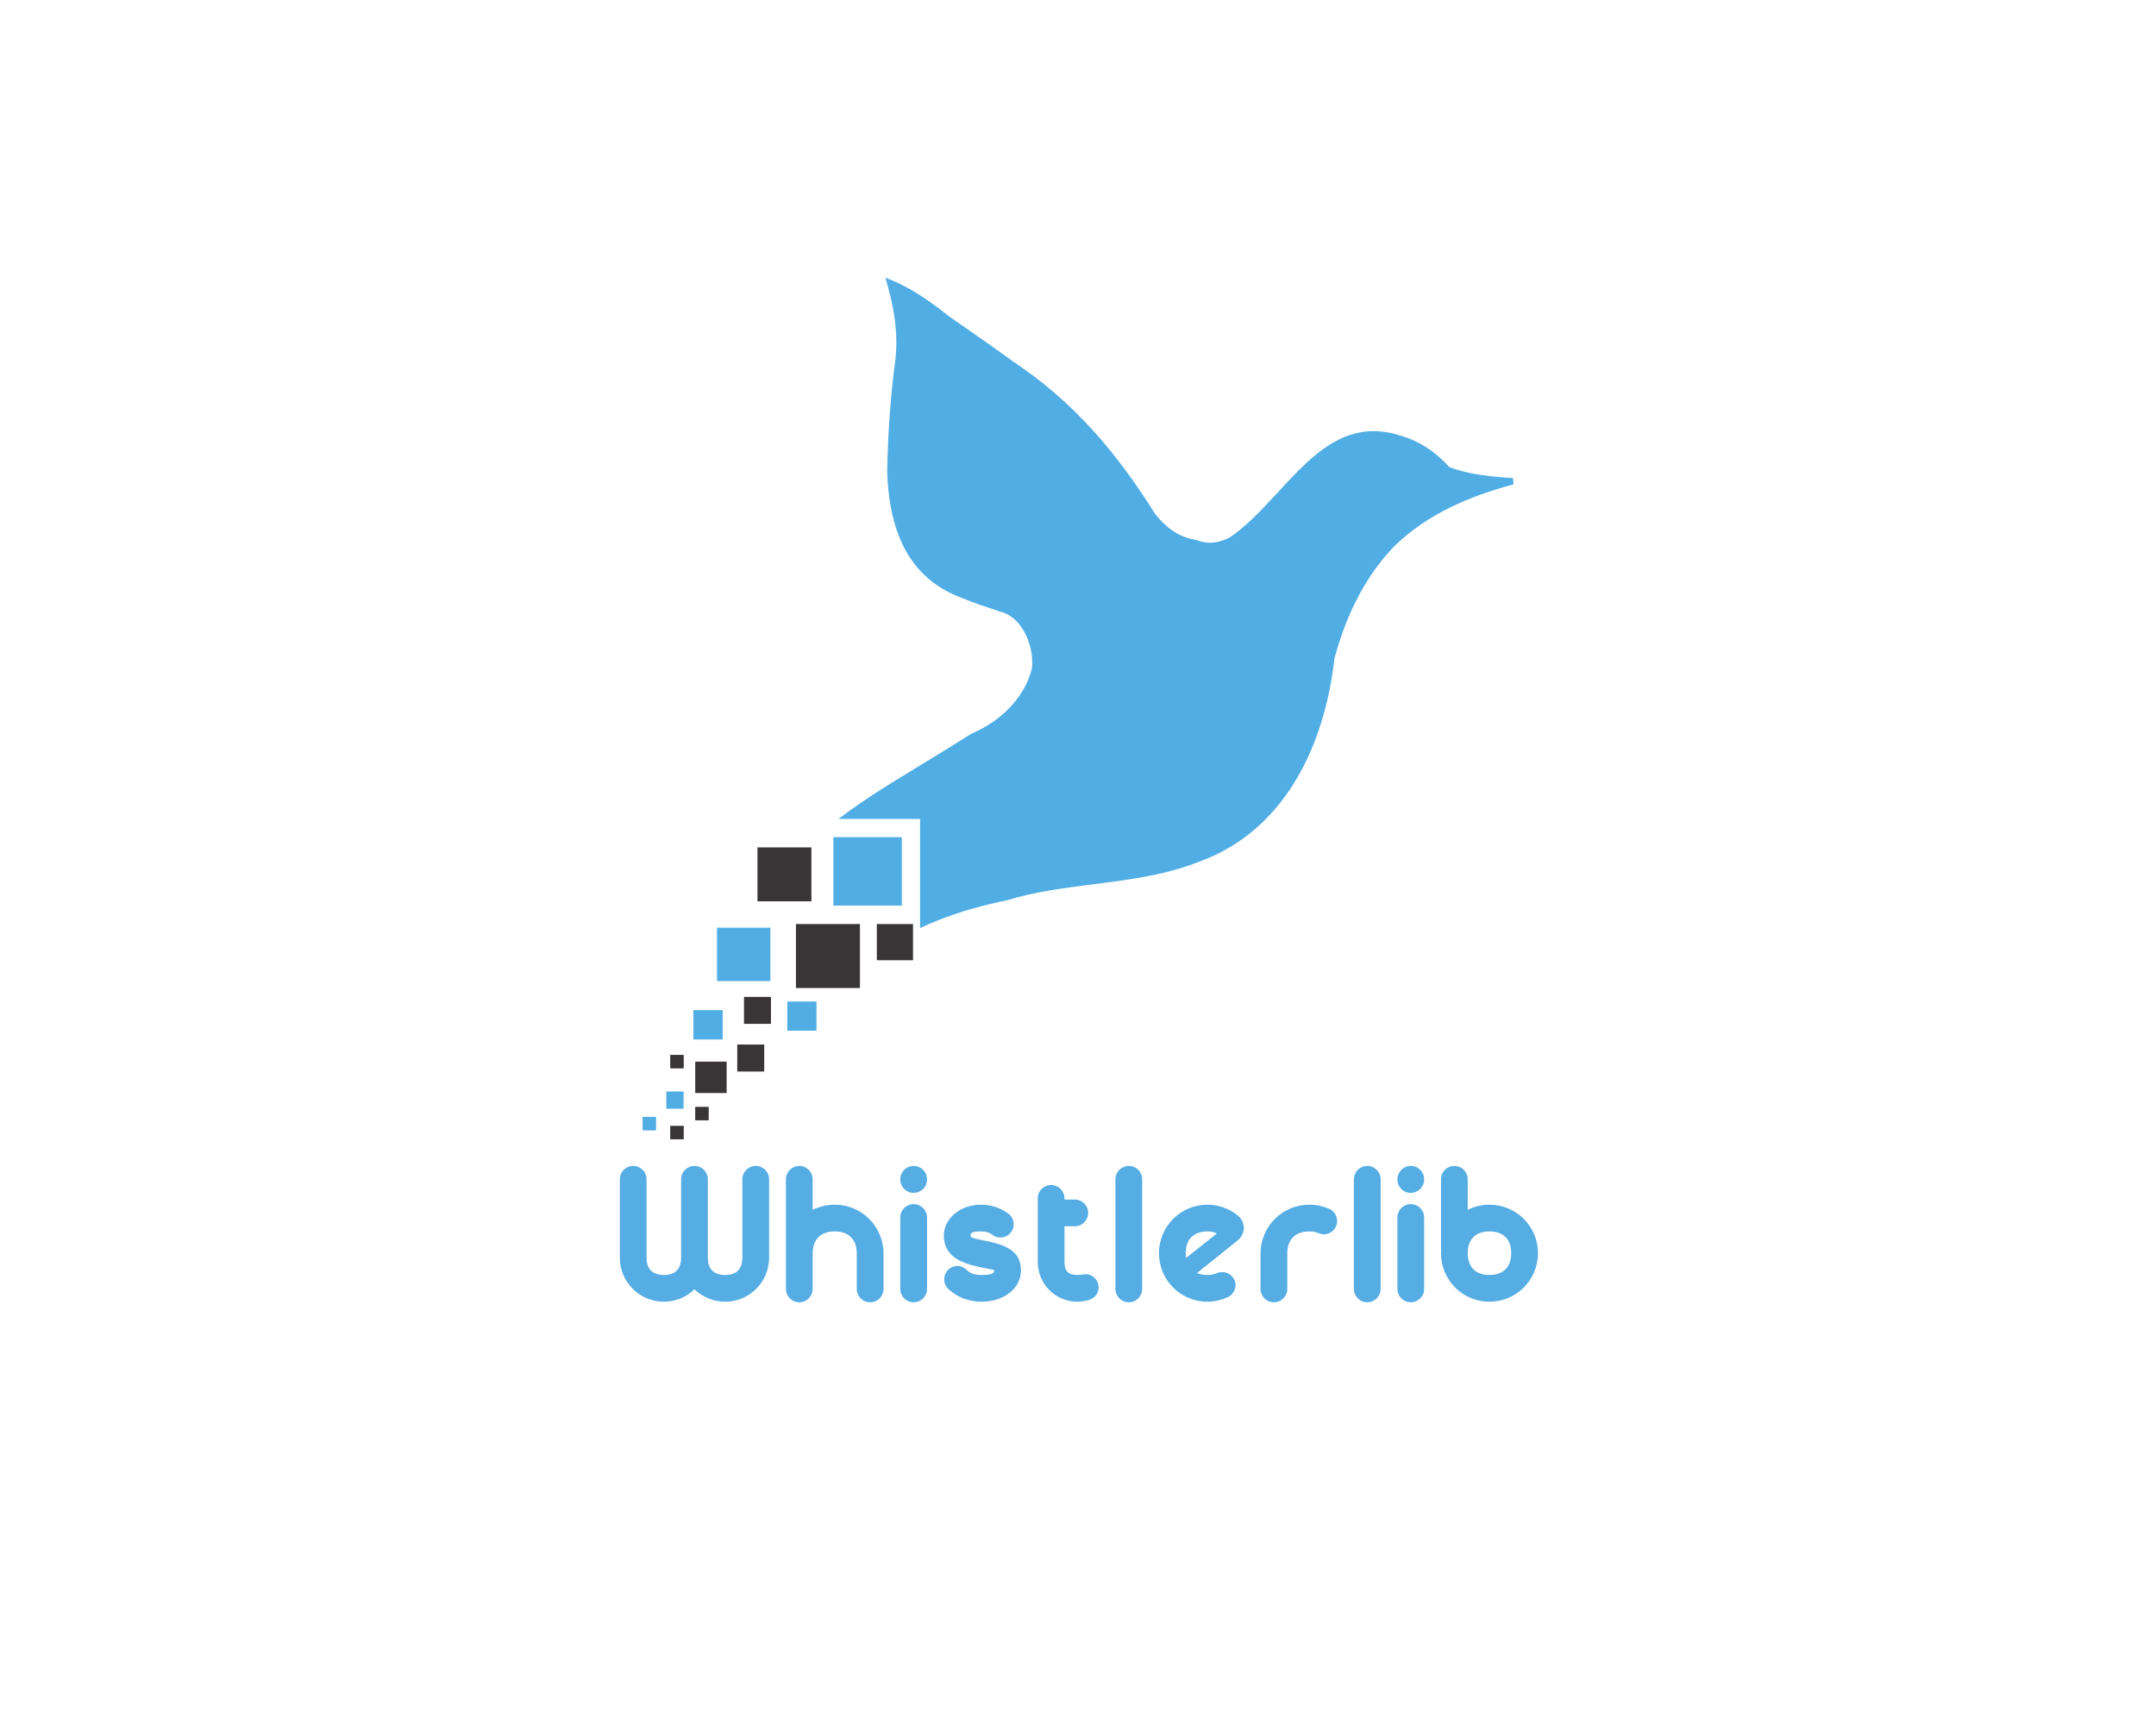
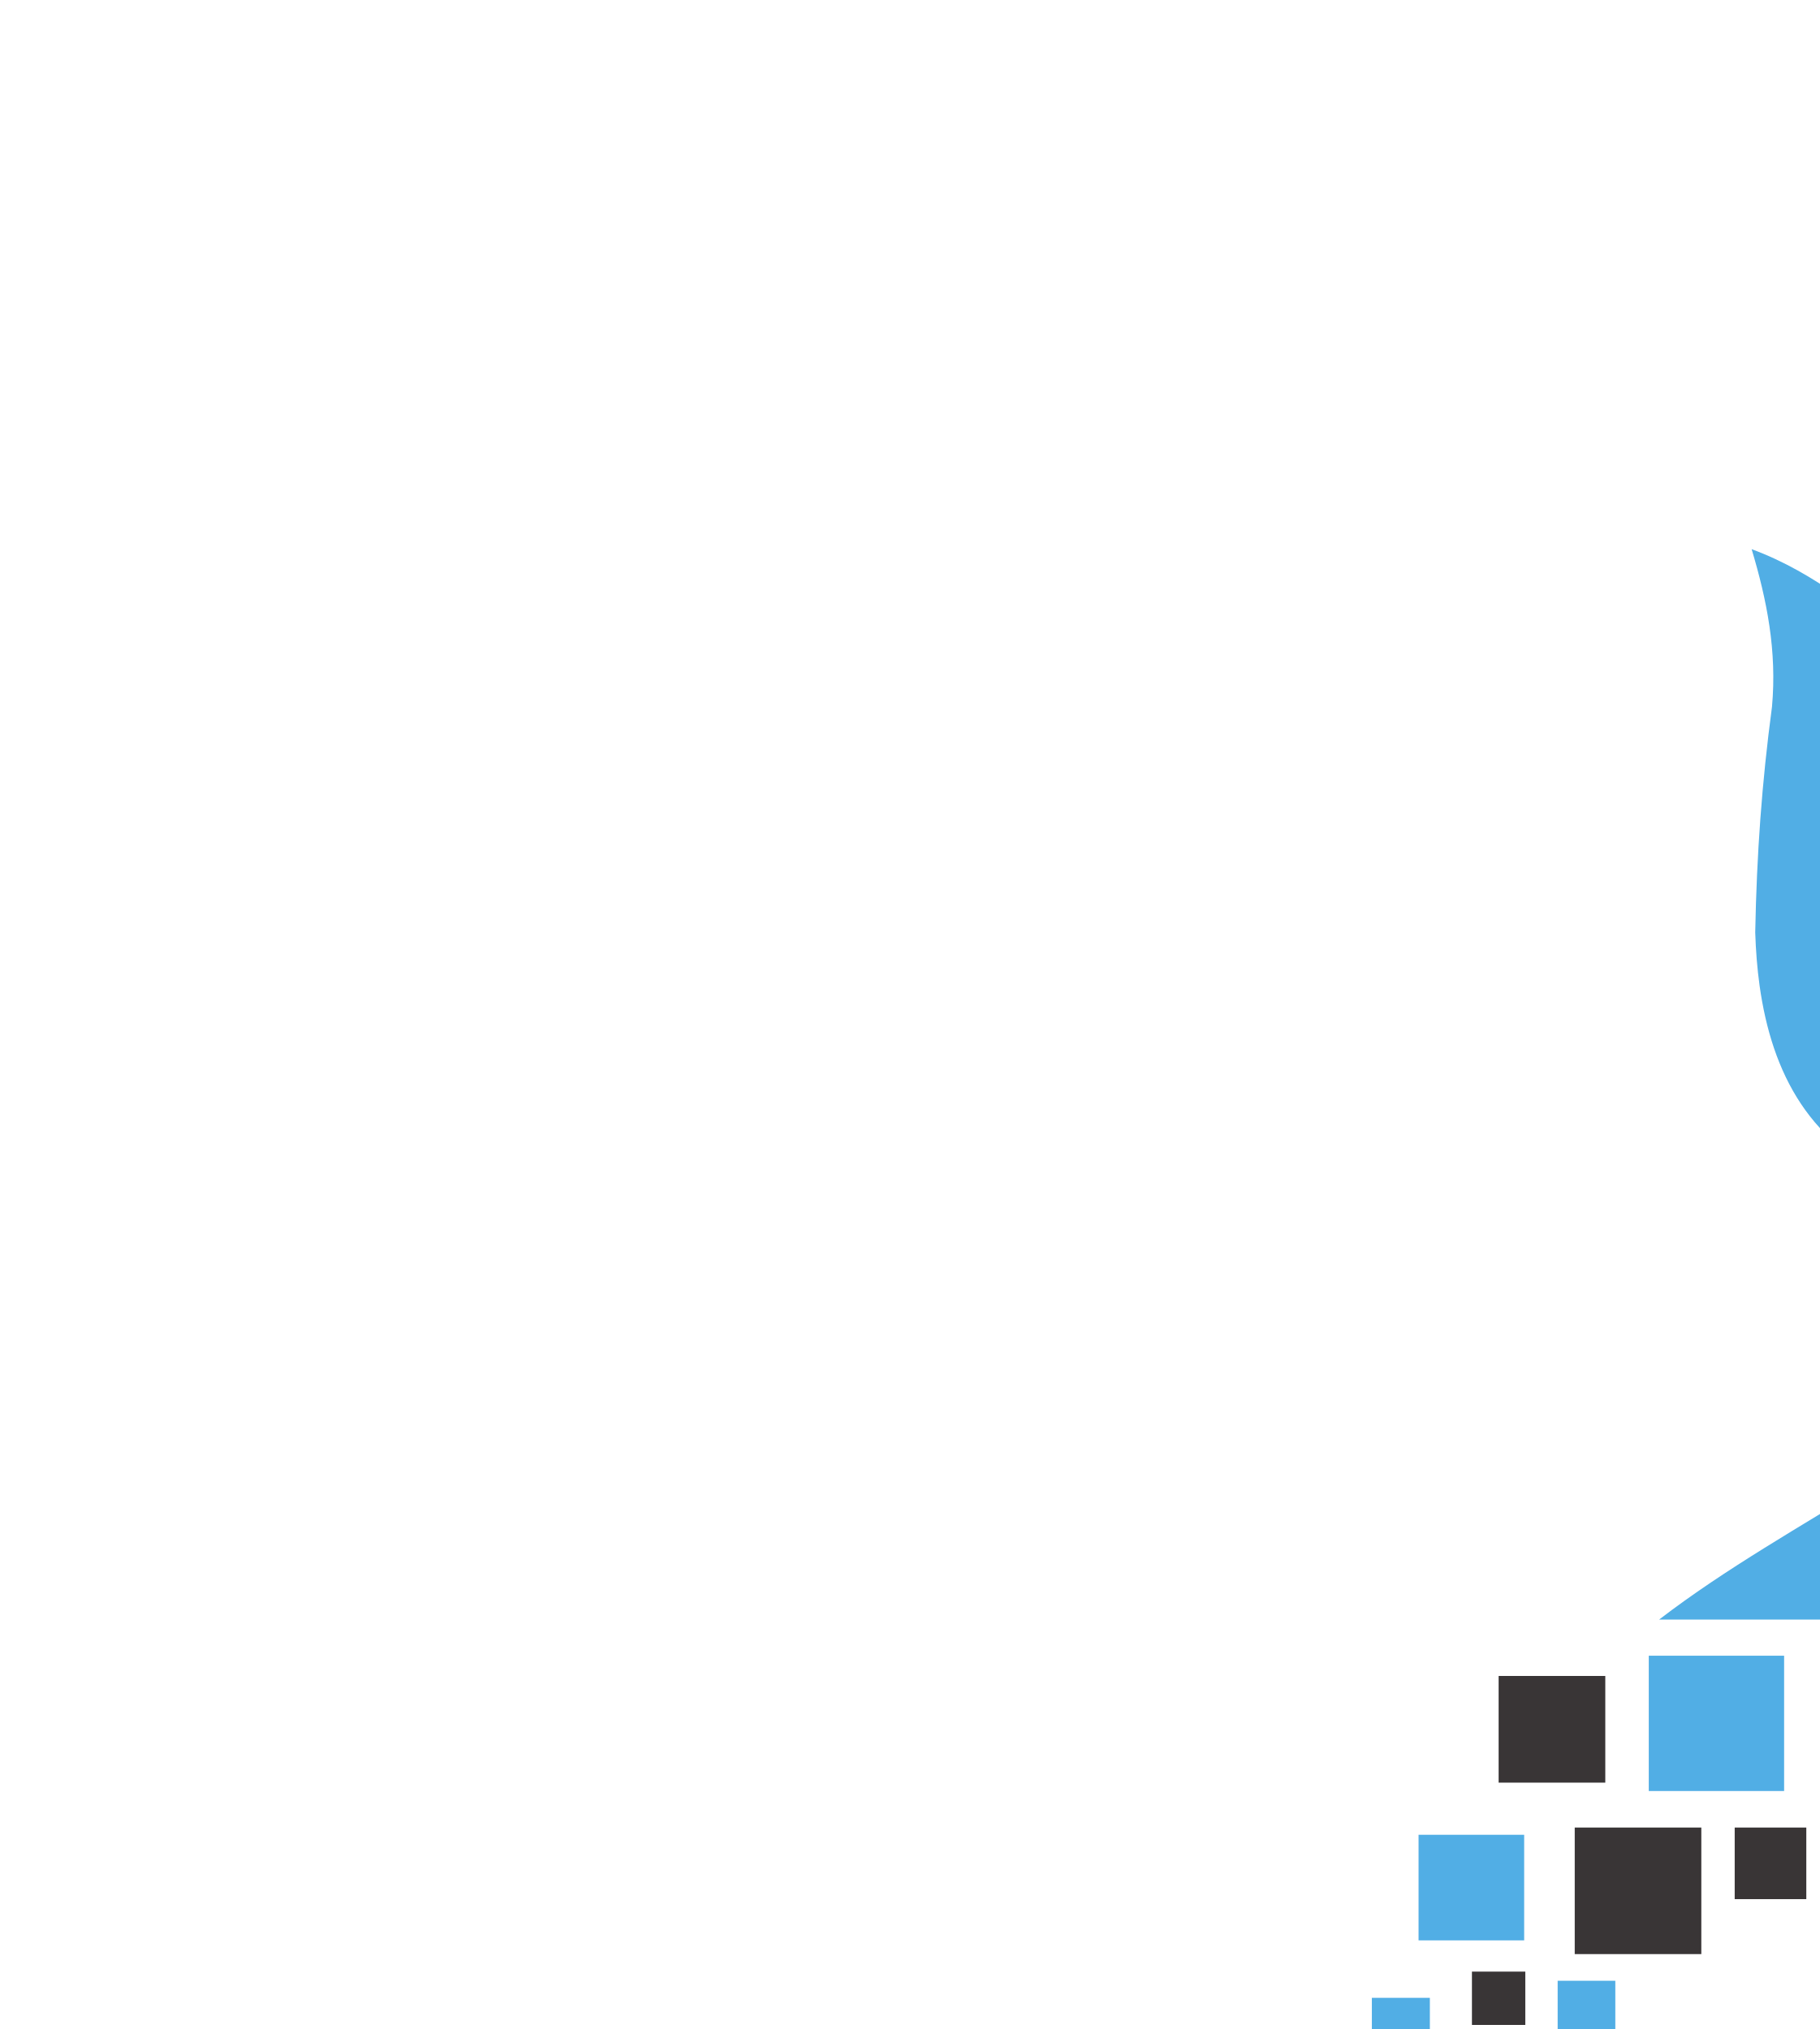
- <svg xmlns="http://www.w3.org/2000/svg" version="1.1" width="1280" height="1024" viewBox="0 0 1280 1024" xml:space="preserve">
+ <svg xmlns="http://www.w3.org/2000/svg" version="1.1" width="546" height="609" viewBox="0 0 546 609" xml:space="preserve">
  <defs>
</defs>
  <g transform="matrix(1 0 0 1 640 512)" id="background-logo">
    <rect style="stroke: none; stroke-width: 0; stroke-dasharray: none; stroke-linecap: butt; stroke-dashoffset: 0; stroke-linejoin: miter; stroke-miterlimit: 4; fill: rgb(255,255,255); fill-opacity: 0; fill-rule: nonzero; opacity: 1;" paint-order="stroke" x="-640" y="-512" rx="0" ry="0" width="1280" height="1024" />
  </g>
  <g transform="matrix(1.921154 0 0 1.921154 640.0096 420.578)" id="logo-logo">
    <g style="" paint-order="stroke">
      <g transform="matrix(2.906 0 0 -2.906 -90.72297 51.25403)">
        <path style="stroke: none; stroke-width: 1; stroke-dasharray: none; stroke-linecap: butt; stroke-dashoffset: 0; stroke-linejoin: miter; stroke-miterlimit: 4; fill: rgb(57,53,54); fill-rule: nonzero; opacity: 1;" paint-order="stroke" transform=" translate(-132.9955, -137.2405)" d="M 135.862 134.373 L 130.129 134.373 L 130.129 140.108 L 135.862 140.108 z" stroke-linecap="round" />
      </g>
      <g transform="matrix(2.906 0 0 -2.906 -77.27997 76.48903)">
        <path style="stroke: none; stroke-width: 1; stroke-dasharray: none; stroke-linecap: butt; stroke-dashoffset: 0; stroke-linejoin: miter; stroke-miterlimit: 4; fill: rgb(57,53,54); fill-rule: nonzero; opacity: 1;" paint-order="stroke" transform=" translate(-137.622, -128.556)" d="M 141.024 125.154 L 134.22 125.154 L 134.22 131.958 L 141.024 131.958 z" stroke-linecap="round" />
      </g>
      <g transform="matrix(2.906 0 0 -2.906 -103.312 75.98203)">
        <path style="stroke: none; stroke-width: 1; stroke-dasharray: none; stroke-linecap: butt; stroke-dashoffset: 0; stroke-linejoin: miter; stroke-miterlimit: 4; fill: rgb(81,174,229); fill-rule: nonzero; opacity: 1;" paint-order="stroke" transform=" translate(-128.663, -128.7305)" d="M 131.501 125.892 L 125.825 125.892 L 125.825 131.569 L 131.501 131.569 z" stroke-linecap="round" />
      </g>
      <g transform="matrix(2.906 0 0 -2.906 -65.03097 50.32703)">
        <path style="stroke: none; stroke-width: 1; stroke-dasharray: none; stroke-linecap: butt; stroke-dashoffset: 0; stroke-linejoin: miter; stroke-miterlimit: 4; fill: rgb(81,174,229); fill-rule: nonzero; opacity: 1;" paint-order="stroke" transform=" translate(-141.8375, -137.5595)" d="M 138.2 133.922 L 145.475 133.922 L 145.475 141.197 L 138.2 141.197 Z" stroke-linecap="round" />
      </g>
      <g transform="matrix(2.906 0 0 -2.906 -56.58697 72.19603)">
        <path style="stroke: none; stroke-width: 1; stroke-dasharray: none; stroke-linecap: butt; stroke-dashoffset: 0; stroke-linejoin: miter; stroke-miterlimit: 4; fill: rgb(57,53,54); fill-rule: nonzero; opacity: 1;" paint-order="stroke" transform=" translate(-144.7435, -130.0335)" d="M 146.668 128.109 L 142.819 128.109 L 142.819 131.958 L 146.668 131.958 z" stroke-linecap="round" />
      </g>
      <g transform="matrix(2.906 0 0 -2.906 -114.325 97.73703)">
        <path style="stroke: none; stroke-width: 1; stroke-dasharray: none; stroke-linecap: butt; stroke-dashoffset: 0; stroke-linejoin: miter; stroke-miterlimit: 4; fill: rgb(81,174,229); fill-rule: nonzero; opacity: 1;" paint-order="stroke" transform=" translate(-124.873, -121.2435)" d="M 126.432 119.685 L 123.314 119.685 L 123.314 122.802 L 126.432 122.802 z" stroke-linecap="round" />
      </g>
      <g transform="matrix(2.906 0 0 -2.906 -99.05497 93.27703)">
        <path style="stroke: none; stroke-width: 1; stroke-dasharray: none; stroke-linecap: butt; stroke-dashoffset: 0; stroke-linejoin: miter; stroke-miterlimit: 4; fill: rgb(57,53,54); fill-rule: nonzero; opacity: 1;" paint-order="stroke" transform=" translate(-130.128, -122.7785)" d="M 131.562 121.345 L 128.694 121.345 L 128.694 124.212 L 131.562 124.212 z" stroke-linecap="round" />
      </g>
      <g transform="matrix(2.906 0 0 -2.906 -85.32997 95.04403)">
        <path style="stroke: none; stroke-width: 1; stroke-dasharray: none; stroke-linecap: butt; stroke-dashoffset: 0; stroke-linejoin: miter; stroke-miterlimit: 4; fill: rgb(81,174,229); fill-rule: nonzero; opacity: 1;" paint-order="stroke" transform=" translate(-134.8515, -122.1705)" d="M 136.401 120.621 L 133.302 120.621 L 133.302 123.72 L 136.401 123.72 z" stroke-linecap="round" />
      </g>
      <g transform="matrix(2.906 0 0 -2.906 -124.56 121.011)">
        <path style="stroke: none; stroke-width: 1; stroke-dasharray: none; stroke-linecap: butt; stroke-dashoffset: 0; stroke-linejoin: miter; stroke-miterlimit: 4; fill: rgb(81,174,229); fill-rule: nonzero; opacity: 1;" paint-order="stroke" transform=" translate(-121.3505, -113.234)" d="M 122.268 112.316 L 120.433 112.316 L 120.433 114.152 L 122.268 114.152 z" stroke-linecap="round" />
      </g>
      <g transform="matrix(2.906 0 0 -2.906 -101.139 108.003)">
        <path style="stroke: none; stroke-width: 1; stroke-dasharray: none; stroke-linecap: butt; stroke-dashoffset: 0; stroke-linejoin: miter; stroke-miterlimit: 4; fill: rgb(57,53,54); fill-rule: nonzero; opacity: 1;" paint-order="stroke" transform=" translate(-129.411, -117.7105)" d="M 130.845 116.276 L 127.977 116.276 L 127.977 119.145 L 130.845 119.145 z" stroke-linecap="round" />
      </g>
      <g transform="matrix(2.906 0 0 -2.906 -113.439 113.969)">
        <path style="stroke: none; stroke-width: 1; stroke-dasharray: none; stroke-linecap: butt; stroke-dashoffset: 0; stroke-linejoin: miter; stroke-miterlimit: 4; fill: rgb(57,53,54); fill-rule: nonzero; opacity: 1;" paint-order="stroke" transform=" translate(-125.178, -115.6575)" d="M 126.848 113.988 L 123.508 113.988 L 123.508 117.327 L 126.848 117.327 z" stroke-linecap="round" />
      </g>
      <g transform="matrix(2.906 0 0 -2.906 -116.211 125.175)">
        <path style="stroke: none; stroke-width: 1; stroke-dasharray: none; stroke-linecap: butt; stroke-dashoffset: 0; stroke-linejoin: miter; stroke-miterlimit: 4; fill: rgb(57,53,54); fill-rule: nonzero; opacity: 1;" paint-order="stroke" transform=" translate(-124.224, -111.801)" d="M 124.942 111.084 L 123.506 111.084 L 123.506 112.518 L 124.942 112.518 z" stroke-linecap="round" />
      </g>
      <g transform="matrix(2.906 0 0 -2.906 -123.931 131.038)">
        <path style="stroke: none; stroke-width: 1; stroke-dasharray: none; stroke-linecap: butt; stroke-dashoffset: 0; stroke-linejoin: miter; stroke-miterlimit: 4; fill: rgb(57,53,54); fill-rule: nonzero; opacity: 1;" paint-order="stroke" transform=" translate(-121.567, -109.783)" d="M 122.284 109.066 L 120.85 109.066 L 120.85 110.5 L 122.284 110.5 z" stroke-linecap="round" />
      </g>
      <g transform="matrix(2.906 0 0 -2.906 -123.931 109.118)">
        <path style="stroke: none; stroke-width: 1; stroke-dasharray: none; stroke-linecap: butt; stroke-dashoffset: 0; stroke-linejoin: miter; stroke-miterlimit: 4; fill: rgb(57,53,54); fill-rule: nonzero; opacity: 1;" paint-order="stroke" transform=" translate(-121.567, -117.327)" d="M 122.284 116.61 L 120.85 116.61 L 120.85 118.044 L 122.284 118.044 z" stroke-linecap="round" />
      </g>
      <g transform="matrix(2.906 0 0 -2.906 -132.477 128.281)">
        <path style="stroke: none; stroke-width: 1; stroke-dasharray: none; stroke-linecap: butt; stroke-dashoffset: 0; stroke-linejoin: miter; stroke-miterlimit: 4; fill: rgb(81,174,229); fill-rule: nonzero; opacity: 1;" paint-order="stroke" transform=" translate(-118.626, -110.732)" d="M 119.343 110.015 L 117.909 110.015 L 117.909 111.449 L 119.343 111.449 z" stroke-linecap="round" />
      </g>
      <g transform="matrix(2.906 0 0 -2.906 30.28603 -32.63797)">
        <path style="stroke: none; stroke-width: 1; stroke-dasharray: none; stroke-linecap: butt; stroke-dashoffset: 0; stroke-linejoin: miter; stroke-miterlimit: 4; fill: rgb(81,174,229); fill-rule: nonzero; opacity: 1;" paint-order="stroke" transform=" translate(35.8165, 13.268)" d="M 0 0 C -0.792 0.051 -1.576 0.111 -2.345 0.197 C -3.114 0.283 -3.869 0.395 -4.604 0.551 C -5.34 0.707 -6.056 0.907 -6.747 1.168 C -8.277 2.854 -9.973 3.915 -11.723 4.444 C -20.249 7.368 -24.076 -2.201 -30.091 -6.302 C -30.638 -6.575 -31.185 -6.78 -31.766 -6.849 C -32.347 -6.917 -32.962 -6.849 -33.645 -6.575 C -35.559 -6.302 -36.926 -5.208 -38.02 -3.841 C -42.12 2.72 -46.768 8.188 -53.178 12.416 C -53.913 12.958 -54.652 13.489 -55.392 14.014 C -56.874 15.064 -58.361 16.086 -59.825 17.104 C -60.53 17.661 -61.243 18.209 -61.977 18.727 C -63.444 19.761 -64.994 20.672 -66.725 21.31 C -65.905 18.576 -65.358 15.842 -65.631 12.835 C -66.178 8.734 -66.452 4.907 -66.532 0.705 C -66.501 -0.265 -66.427 -1.222 -66.298 -2.155 C -65.643 -6.821 -63.604 -10.894 -58.568 -12.753 C -57.893 -13.036 -57.198 -13.291 -56.501 -13.533 C -55.805 -13.774 -55.106 -14.002 -54.423 -14.23 C -52.235 -14.777 -50.869 -17.784 -51.142 -20.245 C -51.962 -23.525 -54.696 -25.986 -57.585 -27.177 C -58.412 -27.699 -59.22 -28.209 -60.023 -28.709 C -64.061 -31.224 -68.095 -33.473 -71.699 -36.238 L -63.037 -36.238 L -63.037 -46.551 L -63.037 -47.245 L -63.037 -47.846 C -60.641 -46.728 -58.187 -45.918 -55.692 -45.313 C -55.049 -45.157 -54.403 -45.015 -53.755 -44.884 C -48.099 -43.138 -41.713 -43.283 -35.913 -41.648 C -35.084 -41.415 -34.265 -41.145 -33.453 -40.828 C -24.076 -37.468 -19.976 -28.173 -18.964 -19.138 C -18.705 -18.208 -18.419 -17.288 -18.099 -16.384 C -17.123 -13.667 -15.747 -11.01 -13.927 -8.743 C -13.472 -8.177 -12.989 -7.635 -12.479 -7.122 C -9.04 -3.841 -4.666 -1.928 0.066 -0.672 C 0.064 -0.448 0.053 -0.225 0 0" stroke-linecap="round" />
      </g>
    </g>
  </g>
  <g transform="matrix(1.921154 0 0 1.921154 640.5314 732.5924)" id="text-logo">
    <g style="" paint-order="stroke">
      <g transform="matrix(1 0 0 1 0 0)" id="text-logo-path-0">
        <path style="stroke: rgb(255,255,255); stroke-width: 0; stroke-dasharray: none; stroke-linecap: butt; stroke-dashoffset: 0; stroke-linejoin: miter; stroke-miterlimit: 4; fill: rgb(85,173,228); fill-rule: nonzero; opacity: 1;" paint-order="stroke" transform=" translate(-144.465, 20.65)" d="M 21.54 -37.58 L 21.54 -13.39 C 21.54 -9.85 19.71 -8.02 16.23 -8.02 C 12.69 -8.02 10.86 -9.85 10.86 -13.39 L 10.86 -37.58 C 10.86 -39.88 9.03 -41.71 6.73 -41.71 C 4.43 -41.71 2.6 -39.88 2.6 -37.58 L 2.6 -13.39 C 2.6 -5.84 8.67 0.24 16.23 0.24 C 19.88 0.24 23.25 -1.24 25.67 -3.6 C 28.14 -1.24 31.45 0.24 35.16 0.24 C 42.66 0.24 48.73 -5.84 48.73 -13.39 L 48.73 -37.58 C 48.73 -39.88 46.91 -41.71 44.6 -41.71 C 42.3 -41.71 40.47 -39.88 40.47 -37.58 L 40.47 -13.39 C 40.47 -9.85 38.65 -8.02 35.16 -8.02 C 31.62 -8.02 29.8 -9.85 29.8 -13.39 L 29.8 -37.58 C 29.8 -39.88 27.97 -41.71 25.67 -41.71 C 23.36 -41.71 21.54 -39.88 21.54 -37.58 Z M 62.19 -3.72 L 62.19 -14.63 C 62.19 -19 64.66 -21.48 69.03 -21.48 C 73.34 -21.48 75.82 -19 75.82 -14.63 L 75.82 -3.72 C 75.82 -1.42 77.64 0.41 79.95 0.41 C 82.25 0.41 84.08 -1.42 84.08 -3.72 L 84.08 -14.63 C 84.08 -23.01 77.35 -29.74 69.03 -29.74 C 66.55 -29.74 64.25 -29.15 62.19 -28.14 L 62.19 -37.58 C 62.19 -39.88 60.36 -41.71 58.06 -41.71 C 55.76 -41.71 53.93 -39.88 53.93 -37.58 L 53.93 -3.72 C 53.93 -1.42 55.76 0.41 58.06 0.41 C 60.36 0.41 62.19 -1.42 62.19 -3.72 Z M 97.53 -37.52 L 97.53 -37.58 C 97.53 -39.88 95.7 -41.71 93.4 -41.71 C 91.1 -41.71 89.27 -39.88 89.27 -37.58 L 89.27 -37.52 C 89.27 -35.22 91.1 -33.39 93.4 -33.39 C 95.7 -33.39 97.53 -35.22 97.53 -37.52 Z M 89.27 -3.72 C 89.27 -1.42 91.1 0.41 93.4 0.41 C 95.7 0.41 97.53 -1.42 97.53 -3.72 L 97.53 -25.78 C 97.53 -28.08 95.7 -29.91 93.4 -29.91 C 91.1 -29.91 89.27 -28.08 89.27 -25.78 Z M 104.14 -3.66 C 106.91 -1.12 110.51 0.24 114.34 0.24 C 121.13 0.24 126.56 -3.72 126.56 -9.44 C 126.56 -15.75 121.36 -17.41 115.29 -18.64 C 111.51 -19.41 110.98 -19.53 110.98 -20.24 C 110.98 -21.06 111.57 -21.48 114.17 -21.48 C 115.76 -21.48 116.88 -21.12 117.76 -20.41 C 118.47 -19.88 119.3 -19.59 120.24 -19.59 C 122.48 -19.59 124.31 -21.42 124.31 -23.66 C 124.31 -25.02 123.66 -26.26 122.66 -26.96 C 120.54 -28.56 117.71 -29.74 114.17 -29.74 C 107.73 -29.74 102.72 -25.37 102.72 -20.24 C 102.72 -13.98 107.68 -11.8 113.63 -10.5 C 117.88 -9.68 118.3 -9.62 118.3 -9.44 C 118.3 -8.44 117.41 -8.02 114.34 -8.02 C 112.34 -8.02 110.92 -8.44 109.74 -9.62 C 109.03 -10.33 108.03 -10.8 106.91 -10.8 C 104.67 -10.8 102.84 -8.97 102.84 -6.67 C 102.84 -5.49 103.31 -4.43 104.14 -3.66 Z M 131.75 -31.68 L 131.75 -12.04 C 131.75 -5.31 137.18 0.24 144.02 0.24 C 145.32 0.24 146.56 0 147.74 -0.35 C 149.39 -0.89 150.57 -2.42 150.57 -4.19 C 150.57 -6.43 148.74 -8.26 146.5 -8.26 C 146.08 -8.26 145.73 -8.2 145.32 -8.08 L 145.32 -8.14 C 144.96 -8.08 144.55 -8.02 144.02 -8.02 C 141.19 -8.02 140.01 -9.26 140.01 -12.04 L 140.01 -23.07 L 143.19 -23.07 C 145.49 -23.07 147.32 -24.9 147.32 -27.2 C 147.32 -29.5 145.49 -31.33 143.19 -31.33 L 140.01 -31.33 L 140.01 -31.68 C 140.01 -33.98 138.18 -35.81 135.88 -35.81 C 133.58 -35.81 131.75 -33.98 131.75 -31.68 Z M 164.02 -3.72 L 164.02 -37.58 C 164.02 -39.88 162.19 -41.71 159.89 -41.71 C 157.59 -41.71 155.76 -39.88 155.76 -37.58 L 155.76 -3.72 C 155.76 -1.42 157.59 0.41 159.89 0.41 C 162.19 0.41 164.02 -1.42 164.02 -3.72 Z M 169.21 -14.75 C 169.21 -6.49 175.88 0.24 184.2 0.24 C 186.44 0.24 188.56 -0.3 190.51 -1.18 C 191.87 -1.83 192.87 -3.25 192.87 -4.84 C 192.87 -7.08 191.04 -8.91 188.8 -8.91 C 188.15 -8.91 187.56 -8.79 187.03 -8.55 C 186.2 -8.2 185.32 -8.02 184.2 -8.02 C 182.96 -8.02 181.9 -8.2 180.95 -8.61 L 193.4 -18.59 C 196.06 -20.65 196.12 -24.43 193.46 -26.49 C 190.92 -28.5 187.68 -29.74 184.2 -29.74 C 175.88 -29.74 169.21 -23.01 169.21 -14.75 Z M 177.47 -14.75 C 177.47 -19 179.89 -21.48 184.2 -21.48 C 185.38 -21.48 186.2 -21.3 187.09 -20.83 L 177.59 -13.28 C 177.53 -13.75 177.47 -14.22 177.47 -14.75 Z M 208.86 -3.72 L 208.86 -14.63 C 208.86 -19 211.34 -21.48 215.7 -21.48 C 216.83 -21.48 217.65 -21.3 218.48 -20.95 C 219.01 -20.71 219.54 -20.59 220.19 -20.59 C 222.43 -20.59 224.26 -22.42 224.26 -24.72 C 224.26 -26.37 223.26 -27.79 221.84 -28.44 C 219.95 -29.26 217.89 -29.74 215.7 -29.74 C 207.33 -29.74 200.6 -23.01 200.6 -14.63 L 200.6 -3.72 C 200.6 -1.42 202.43 0.41 204.73 0.41 C 207.03 0.41 208.86 -1.42 208.86 -3.72 Z M 237.71 -3.72 L 237.71 -37.58 C 237.71 -39.88 235.88 -41.71 233.58 -41.71 C 231.28 -41.71 229.45 -39.88 229.45 -37.58 L 229.45 -3.72 C 229.45 -1.42 231.28 0.41 233.58 0.41 C 235.88 0.41 237.71 -1.42 237.71 -3.72 Z M 251.16 -37.52 L 251.16 -37.58 C 251.16 -39.88 249.33 -41.71 247.03 -41.71 C 244.73 -41.71 242.9 -39.88 242.9 -37.58 L 242.9 -37.52 C 242.9 -35.22 244.73 -33.39 247.03 -33.39 C 249.33 -33.39 251.16 -35.22 251.16 -37.52 Z M 242.9 -3.72 C 242.9 -1.42 244.73 0.41 247.03 0.41 C 249.33 0.41 251.16 -1.42 251.16 -3.72 L 251.16 -25.78 C 251.16 -28.08 249.33 -29.91 247.03 -29.91 C 244.73 -29.91 242.9 -28.08 242.9 -25.78 Z M 271.34 -21.48 C 275.59 -21.48 278.07 -19.06 278.07 -14.75 C 278.07 -10.44 275.59 -8.02 271.34 -8.02 C 267.09 -8.02 264.62 -10.44 264.62 -14.75 C 264.62 -19.06 267.09 -21.48 271.34 -21.48 Z M 256.36 -14.75 C 256.36 -6.43 263.08 0.24 271.34 0.24 C 279.6 0.24 286.33 -6.43 286.33 -14.75 C 286.33 -23.07 279.6 -29.74 271.34 -29.74 C 268.92 -29.74 266.62 -29.15 264.62 -28.14 L 264.62 -37.58 C 264.62 -39.88 262.79 -41.71 260.49 -41.71 C 258.18 -41.71 256.36 -39.88 256.36 -37.58 L 256.36 -16.23 C 256.36 -16.05 256.36 -15.87 256.41 -15.69 C 256.36 -15.4 256.36 -15.05 256.36 -14.75 Z" stroke-linecap="round" />
      </g>
    </g>
  </g>
</svg>
